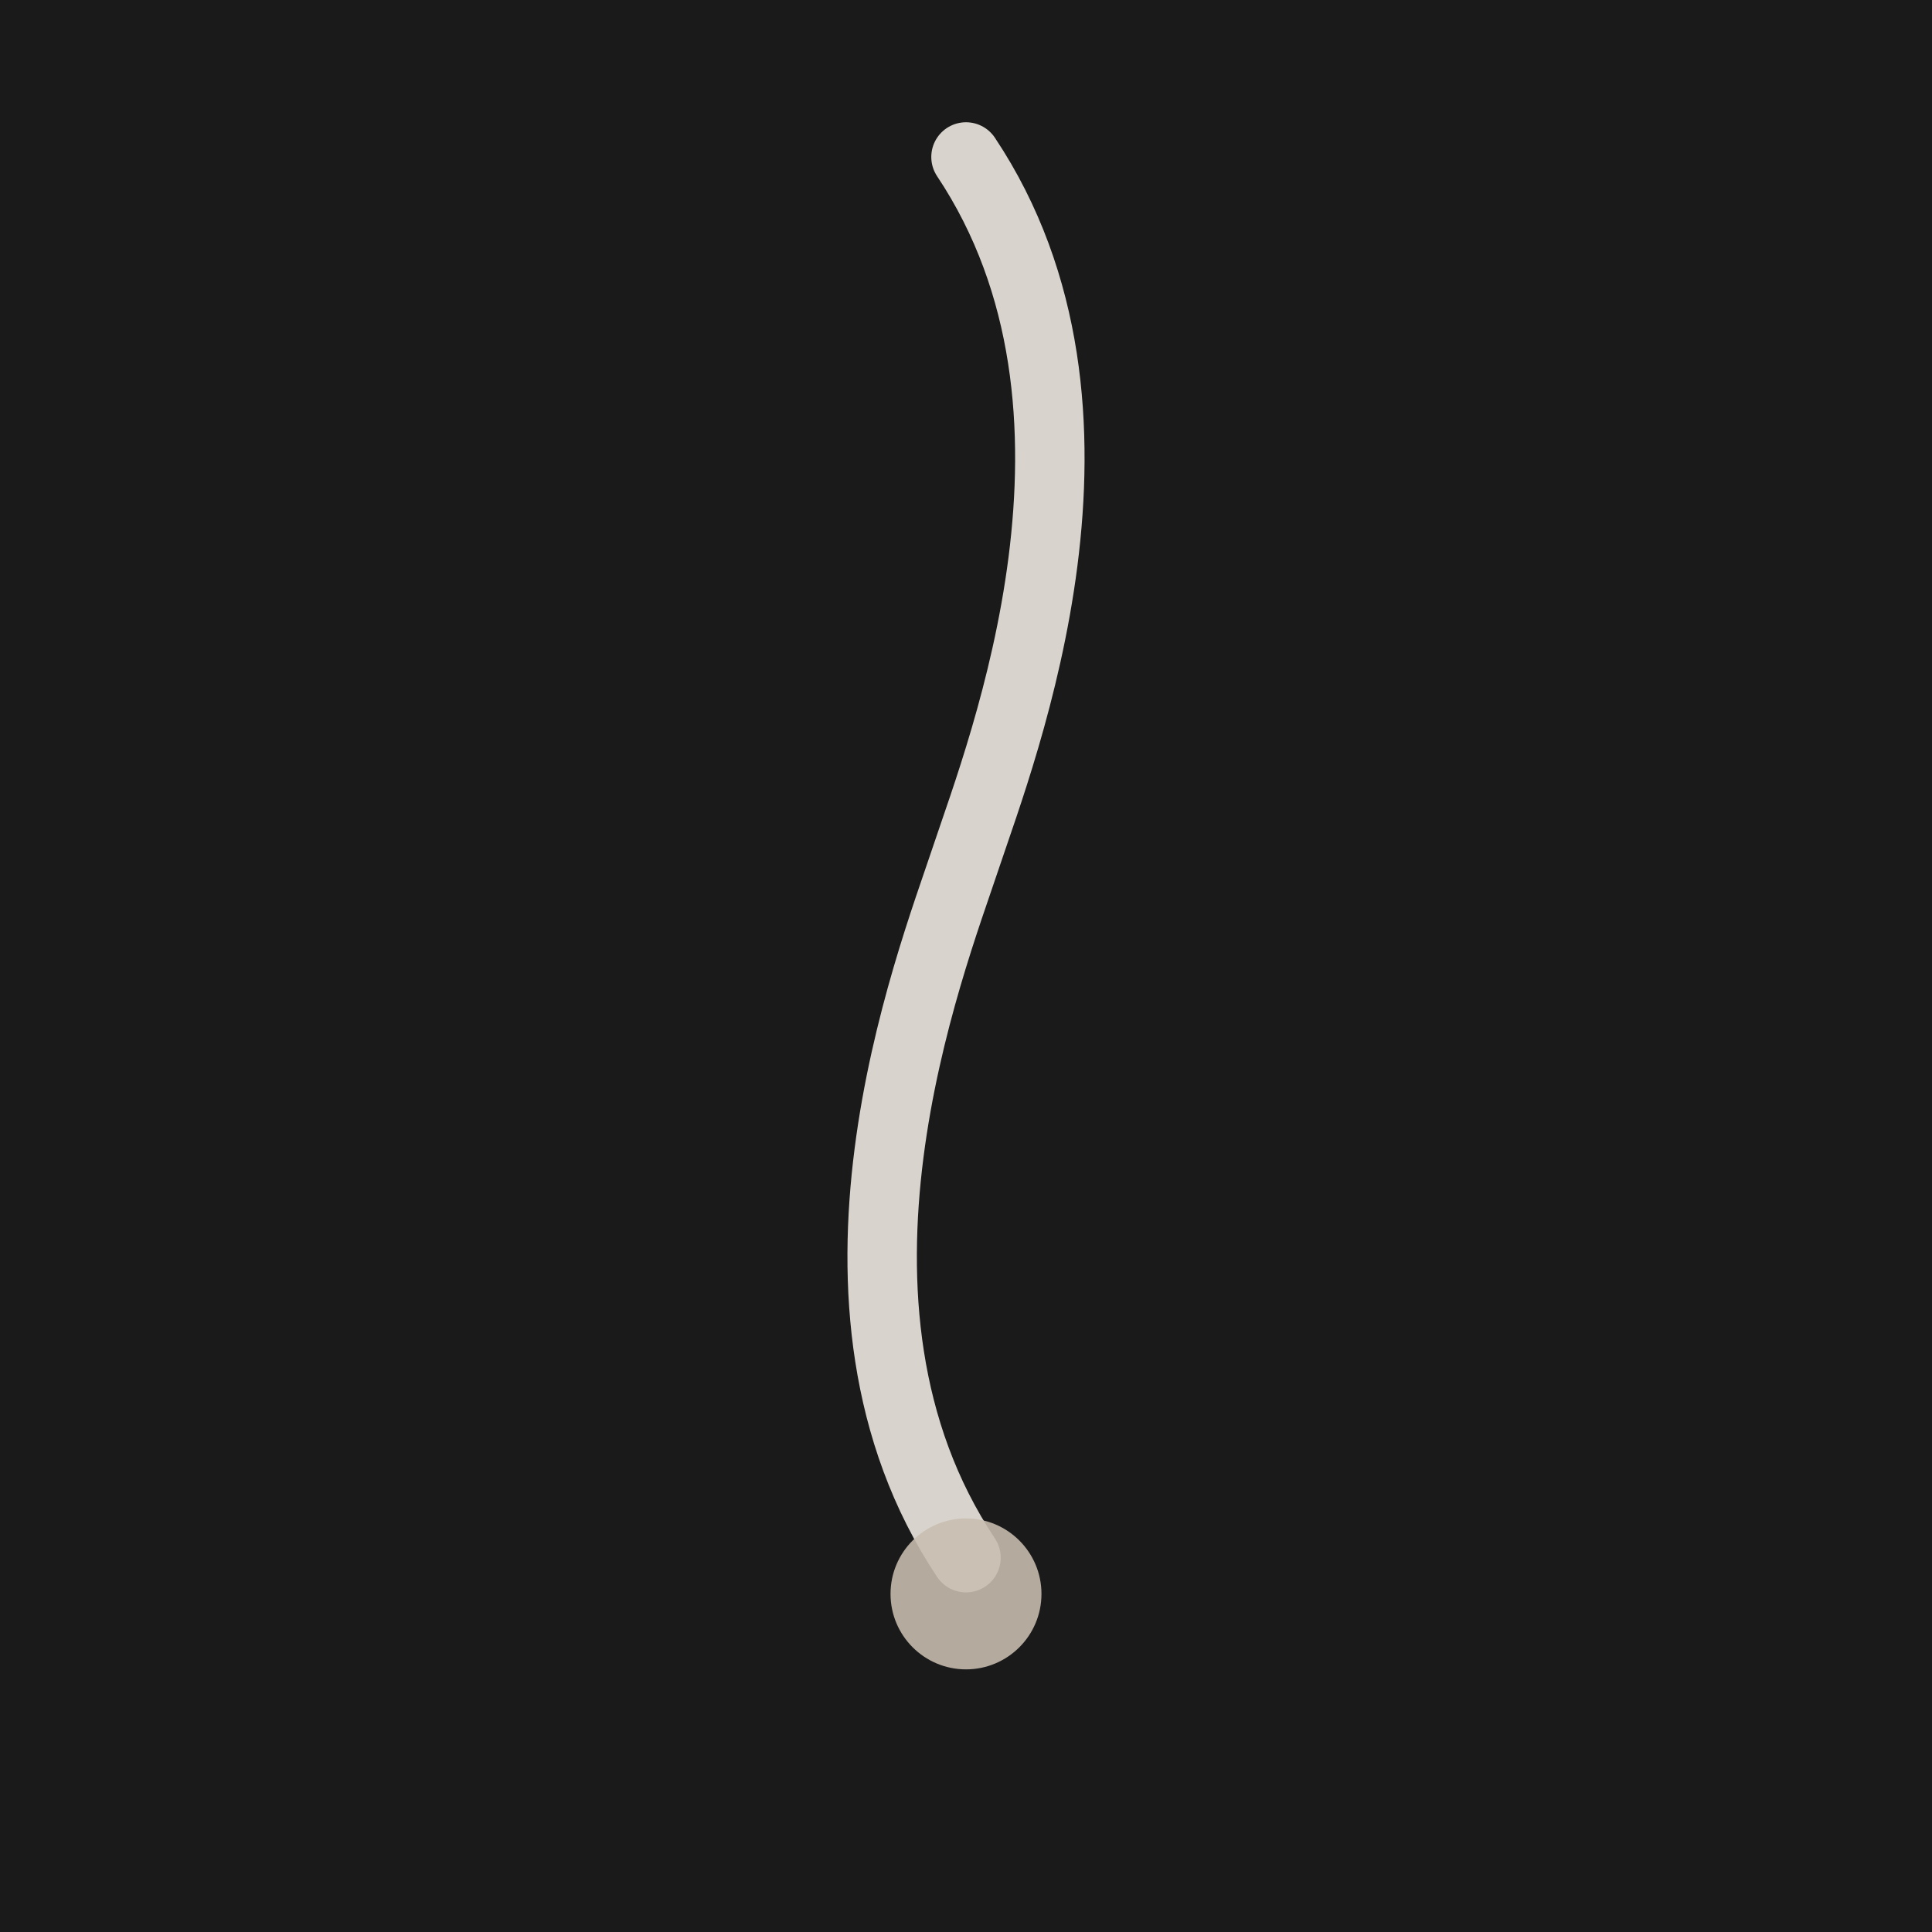
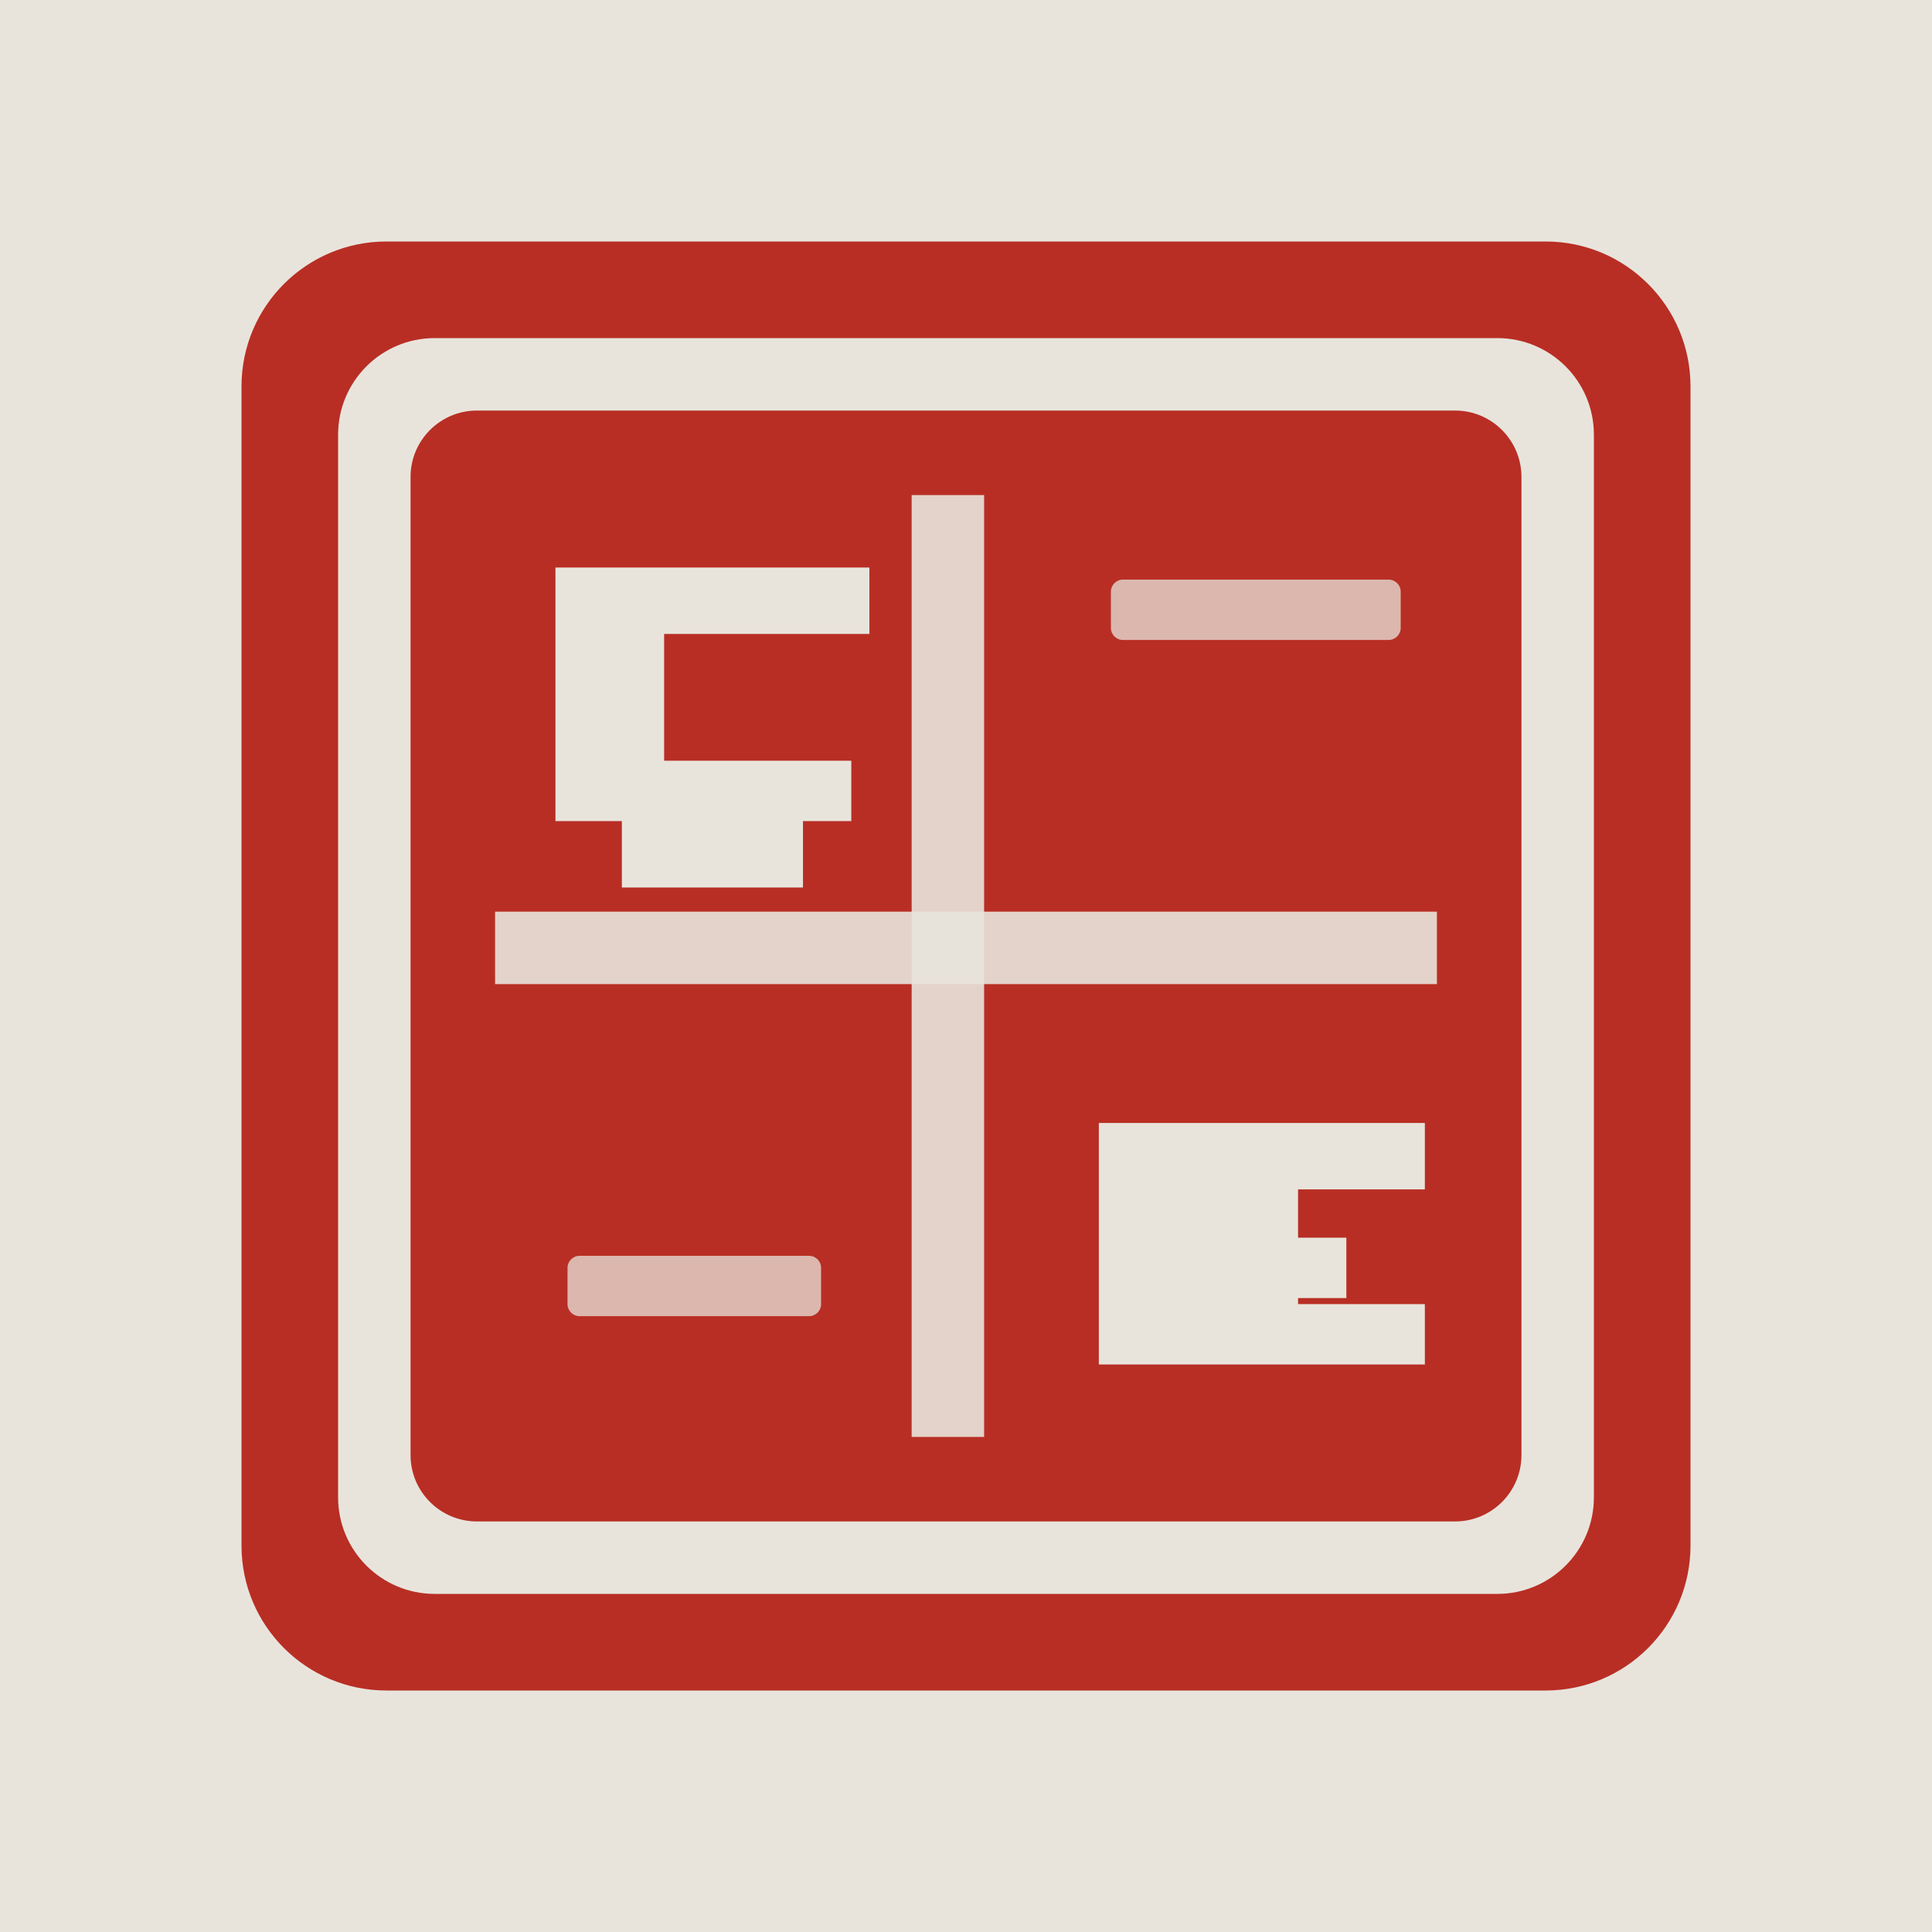
<svg xmlns="http://www.w3.org/2000/svg" viewBox="0 0 32 32" fill="none" role="img" aria-label="Quiet Ash">
-   <rect width="32" height="32" fill="#1A1A1A" />
-   <path d="M16 25.8c-2.8-4.2-0.6-9.8 0-11.6 0.6-1.8 2.8-7.4 0-11.6" stroke="#E8E4DC" stroke-width="1.15" stroke-linecap="round" fill="none" opacity="0.92" />
-   <circle cx="16" cy="26.4" r="1.25" fill="#C9BDB0" opacity="0.88" />
+   <rect width="32" height="32" fill="#E8E4DC" />
+   <g fill="#B82E24">
+     <rect x="4" y="4" width="24" height="24" rx="2.4" />
+     <rect x="5.6" y="5.6" width="20.8" height="20.8" rx="1.6" fill="#E8E4DC" />
+     <rect x="6.8" y="6.8" width="18.4" height="18.4" rx="1.1" />
+     <rect x="15.1" y="8.2" width="1.2" height="15.6" fill="#E8E4DC" opacity="0.9" />
+     <rect x="8.2" y="15.1" width="15.6" height="1.2" fill="#E8E4DC" opacity="0.9" />
+     <path fill="#E8E4DC" d="M9.2 9.4h5.2v1.1H11v2.1h3.1v1H9.2V9.4zm1.1 4.2h3v1.1h-3v-1.1z" />
+     <path fill="#E8E4DC" d="M18.2 18.6h5.4v1.1h-2.1v1.9h2.1v1h-5.4v-3zm1.2 0h2.9v1h-2.9v-1zm0 1.9h2.9v1h-2.9v-1z" />
+     <rect x="18.4" y="9.6" width="4.8" height="1" fill="#E8E4DC" opacity="0.75" rx="0.2" />
+     <rect x="9.4" y="20.8" width="4.2" height="1" fill="#E8E4DC" opacity="0.75" rx="0.2" />
+   </g>
</svg>
